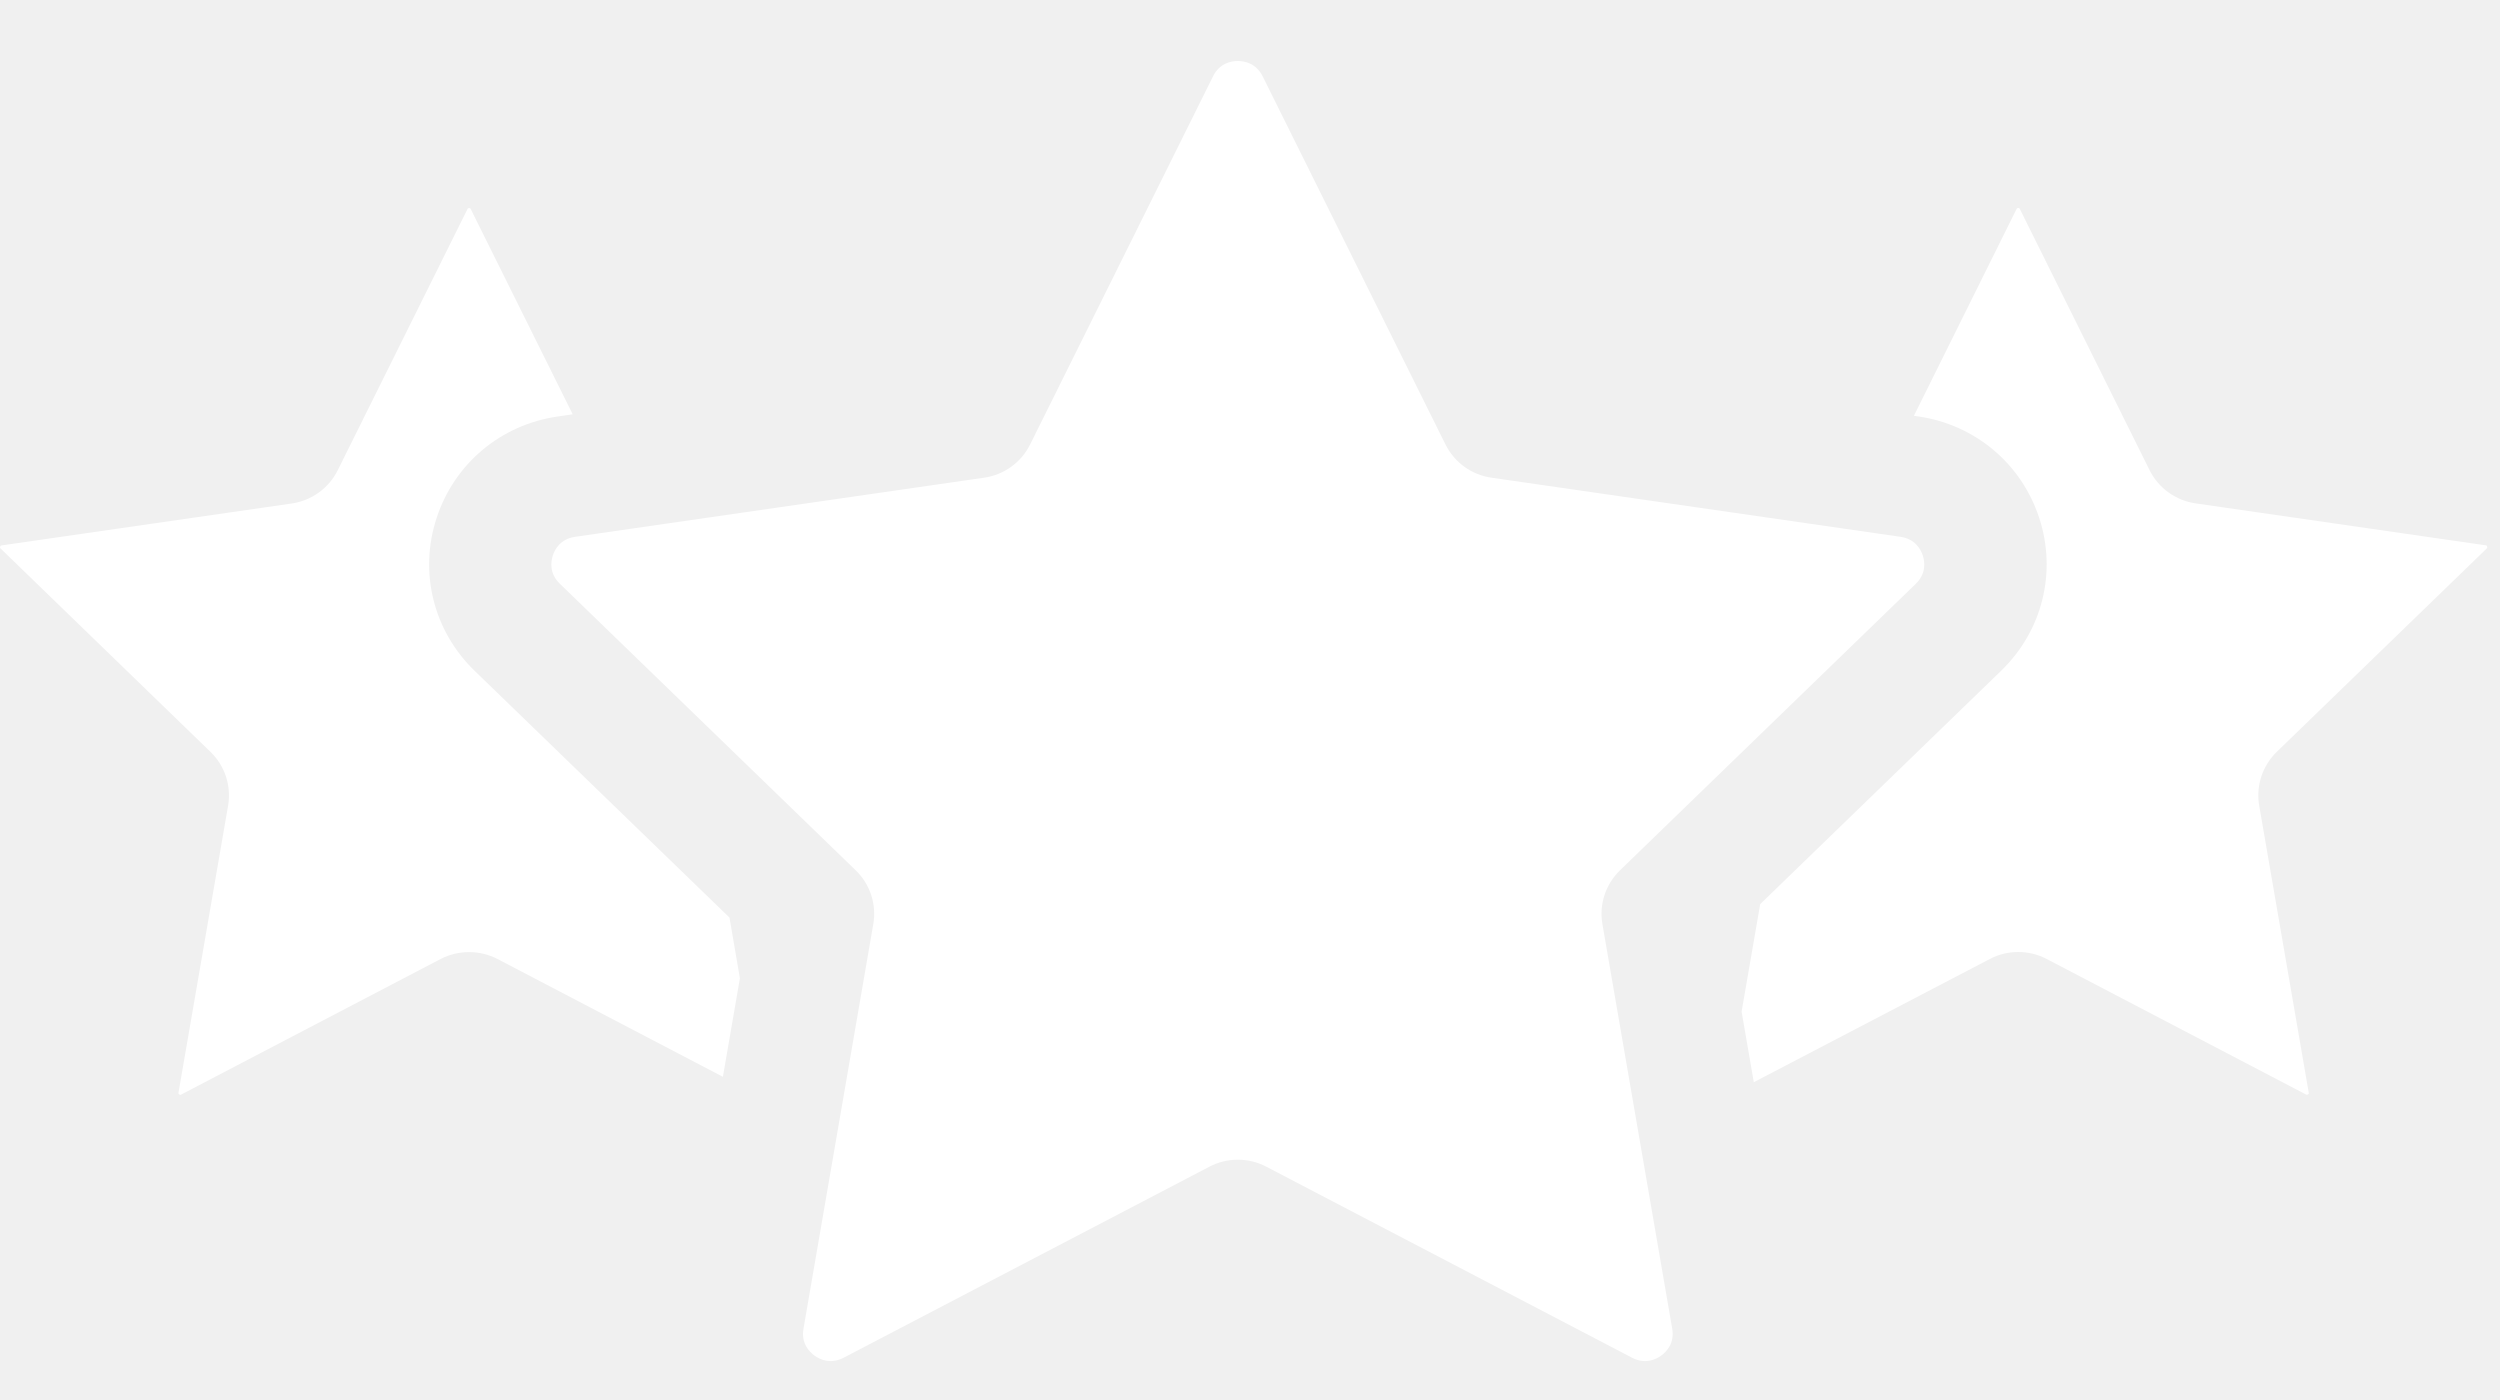
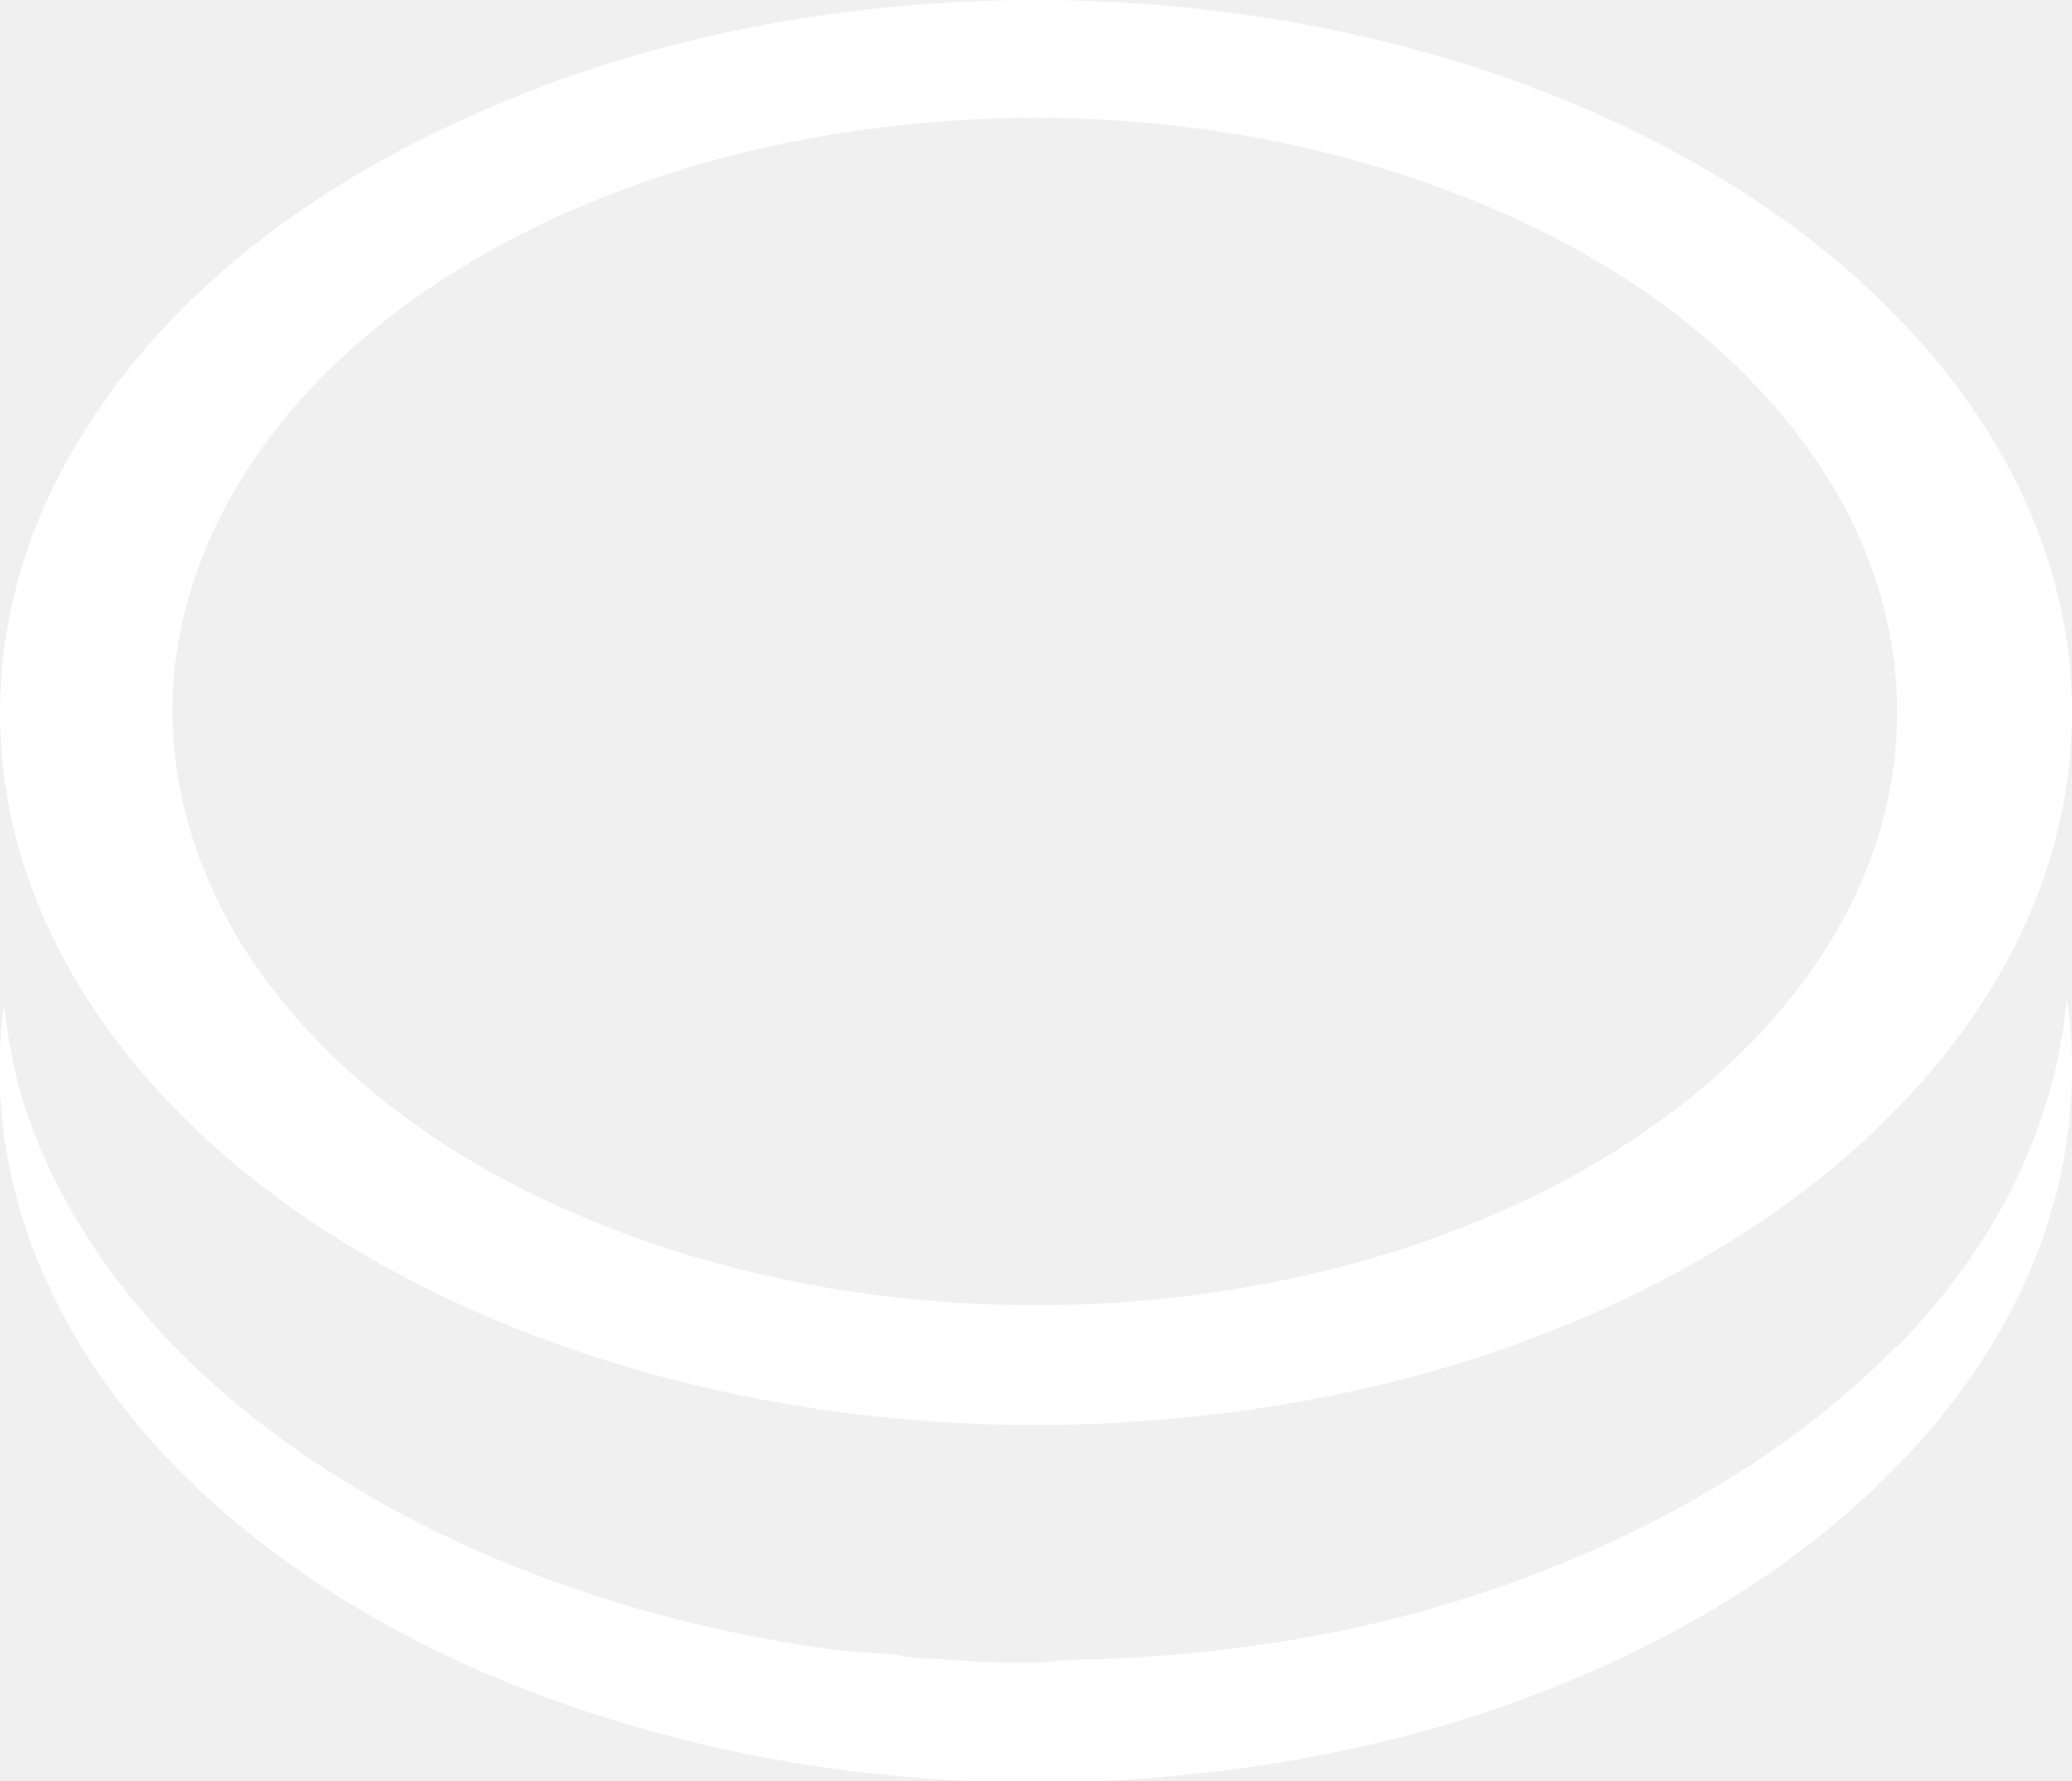
- <svg xmlns="http://www.w3.org/2000/svg" width="25" height="14" viewBox="0 0 25 14" fill="none">
-   <path d="M7.229 10.768L4.975 9.59C4.886 9.544 4.789 9.521 4.691 9.521C4.593 9.521 4.495 9.544 4.406 9.59L1.813 10.945C1.806 10.949 1.804 10.949 1.804 10.949C1.798 10.949 1.786 10.941 1.785 10.935C1.785 10.935 1.784 10.933 1.785 10.926L2.281 8.056C2.315 7.859 2.249 7.658 2.105 7.519L0.007 5.486C0.002 5.481 0 5.478 0 5.478C-0.001 5.473 0.003 5.459 0.008 5.456C0.008 5.456 0.01 5.455 0.017 5.454L2.917 5.035C3.116 5.006 3.288 4.882 3.377 4.703L4.674 2.092C4.677 2.086 4.679 2.084 4.679 2.084C4.683 2.08 4.698 2.08 4.703 2.084C4.703 2.084 4.705 2.086 4.708 2.092L5.727 4.143L5.577 4.165C5.008 4.247 4.544 4.636 4.366 5.18C4.188 5.723 4.334 6.309 4.746 6.708L7.295 9.176L7.399 9.783L7.229 10.768ZM16.024 9.24L16.722 13.286C16.748 13.433 16.664 13.518 16.612 13.556C16.56 13.594 16.453 13.646 16.32 13.577L12.663 11.667C12.574 11.62 12.476 11.597 12.379 11.597C12.281 11.597 12.183 11.62 12.094 11.667L8.437 13.577C8.304 13.646 8.197 13.594 8.145 13.556C8.093 13.518 8.009 13.433 8.035 13.286L8.733 9.24C8.767 9.043 8.701 8.842 8.557 8.703L5.598 5.837C5.491 5.734 5.509 5.616 5.528 5.555C5.548 5.494 5.604 5.389 5.752 5.368L9.841 4.777C10.04 4.749 10.212 4.624 10.301 4.445L12.13 0.764C12.196 0.63 12.314 0.61 12.378 0.61C12.443 0.61 12.56 0.63 12.627 0.764L14.455 4.445C14.544 4.624 14.716 4.749 14.915 4.777L19.004 5.368C19.152 5.389 19.208 5.494 19.228 5.555C19.248 5.616 19.265 5.734 19.158 5.838L16.2 8.703C16.056 8.843 15.99 9.043 16.024 9.24ZM24.872 5.478C24.872 5.478 24.871 5.481 24.866 5.486L22.768 7.518C22.624 7.658 22.558 7.859 22.592 8.056L23.087 10.925C23.089 10.932 23.088 10.935 23.088 10.935C23.086 10.94 23.074 10.948 23.069 10.948C23.069 10.948 23.066 10.948 23.06 10.945L20.467 9.59C20.378 9.543 20.28 9.52 20.182 9.52C20.084 9.52 19.987 9.543 19.898 9.59L17.538 10.822L17.416 10.116L17.602 9.041L20.012 6.707C20.424 6.308 20.57 5.722 20.392 5.179C20.214 4.635 19.75 4.246 19.181 4.164L19.139 4.158L20.165 2.091C20.168 2.085 20.171 2.083 20.171 2.083C20.175 2.079 20.19 2.079 20.194 2.083C20.194 2.083 20.196 2.085 20.199 2.091L21.496 4.702C21.585 4.881 21.757 5.005 21.957 5.034L24.856 5.453C24.863 5.454 24.865 5.455 24.865 5.455C24.87 5.459 24.874 5.473 24.872 5.478Z" fill="white" />
+ <svg xmlns="http://www.w3.org/2000/svg" id="b" viewBox="0 0 16 13.75">
+   <defs>
+     <style>.d{fill:#fff;}</style>
+   </defs>
+   <g id="c">
+     <g>
+       <path class="d" d="M14.65,10.39c-.88,.9-2.13,1.61-3.59,2.03-.9,.26-1.85,.38-2.81,.4-.09,0-.17,.02-.25,.02-.07,0-.13,0-.19,0-.2,0-.39-.02-.59-.03-.1,0-.2-.01-.3-.03-.16-.02-.32-.02-.48-.04-1.55-.21-2.98-.74-4.1-1.51-1.12-.77-1.88-1.75-2.19-2.82-.06-.22-.09-.43-.12-.65-.07,.52-.03,1.05,.12,1.57,.31,1.07,1.07,2.05,2.19,2.82s2.54,1.29,4.1,1.51c1.55,.21,3.16,.1,4.62-.31,1.46-.42,2.71-1.12,3.59-2.03,.88-.9,1.35-1.97,1.35-3.06,0-.18-.01-.36-.04-.54-.09,.96-.53,1.88-1.31,2.68Z" />
+       <path class="d" d="M8,0c-1.58,0-3.13,.32-4.44,.93C2.24,1.53,1.21,2.39,.61,3.4,0,4.4-.15,5.51,.15,6.57c.31,1.07,1.07,2.05,2.19,2.82,1.12,.77,2.54,1.29,4.1,1.51,1.55,.21,3.16,.1,4.62-.31,1.46-.42,2.71-1.12,3.59-2.03,.88-.9,1.35-1.97,1.35-3.06,0-1.46-.85-2.86-2.35-3.89C12.15,.58,10.12,0,8,0Zm0,10.08c-1.32,0-2.61-.27-3.7-.77-1.1-.5-1.95-1.22-2.46-2.06-.5-.84-.64-1.76-.38-2.65,.26-.89,.89-1.71,1.82-2.35,.93-.64,2.12-1.08,3.41-1.25,1.29-.18,2.63-.09,3.85,.26,1.22,.35,2.26,.93,2.99,1.69,.73,.75,1.12,1.64,1.12,2.55,0,1.22-.7,2.38-1.95,3.24-1.25,.86-2.94,1.34-4.71,1.34Z" />
+     </g>
+   </g>
</svg>
